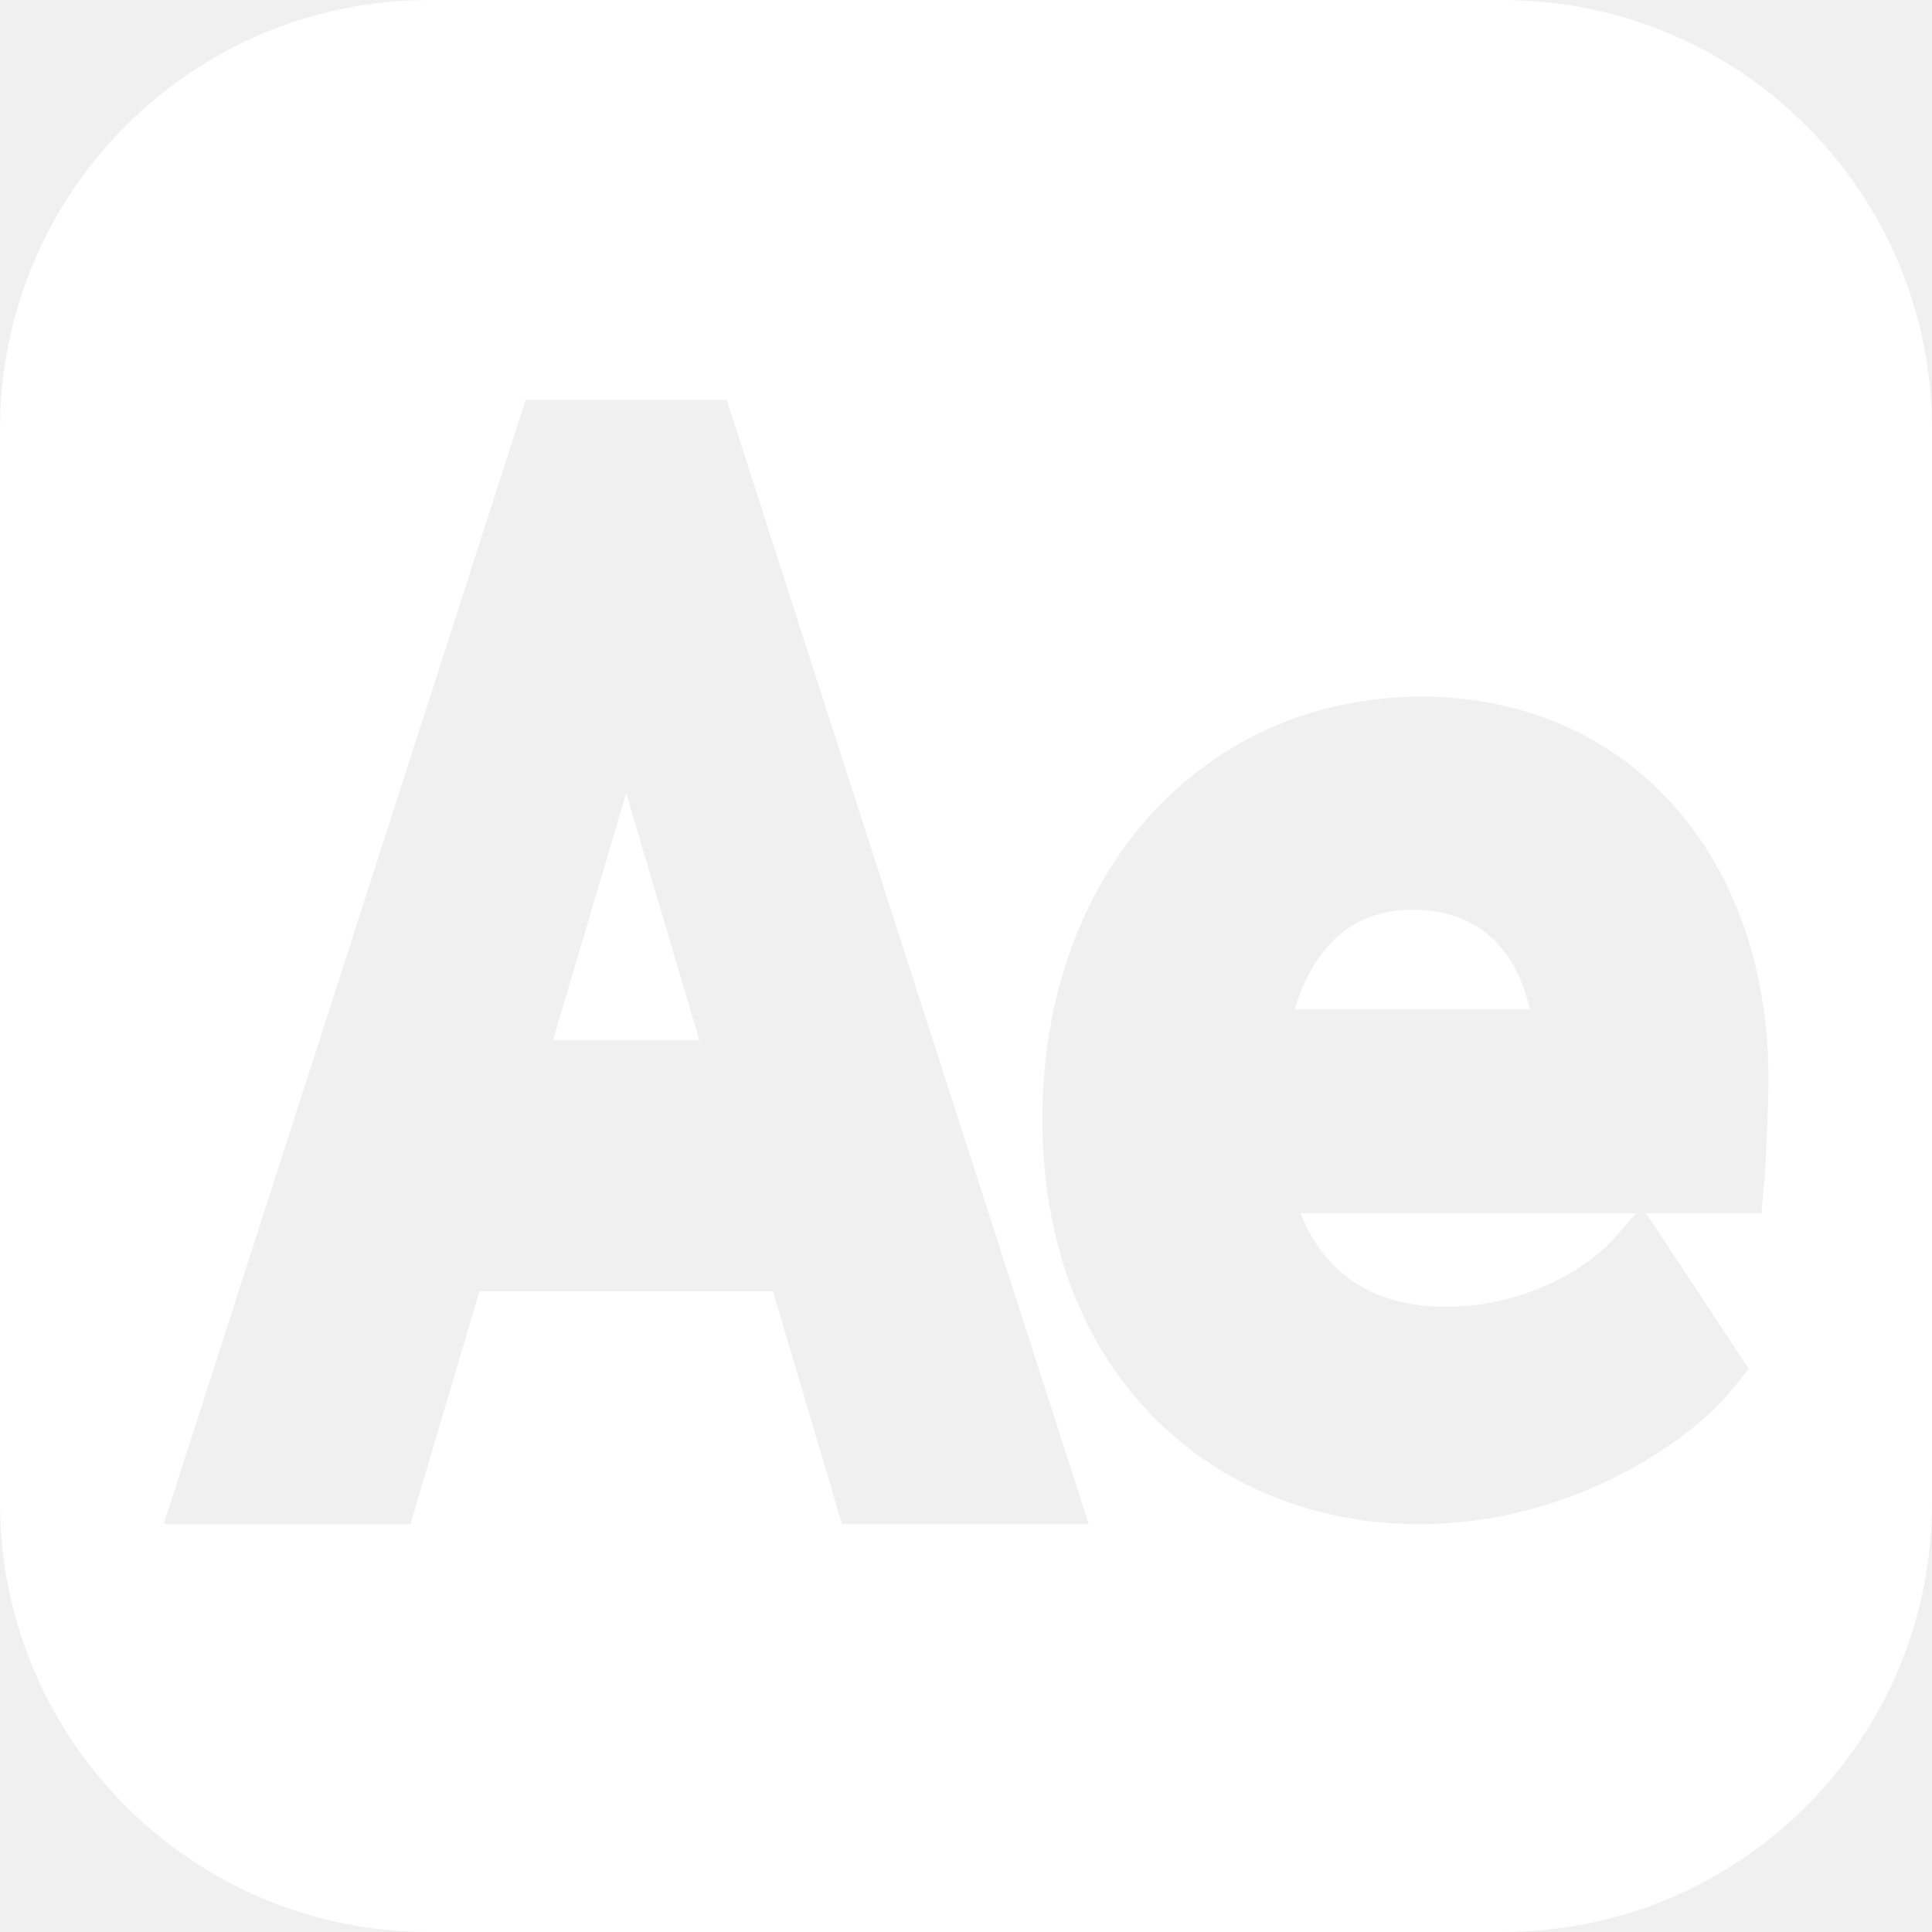
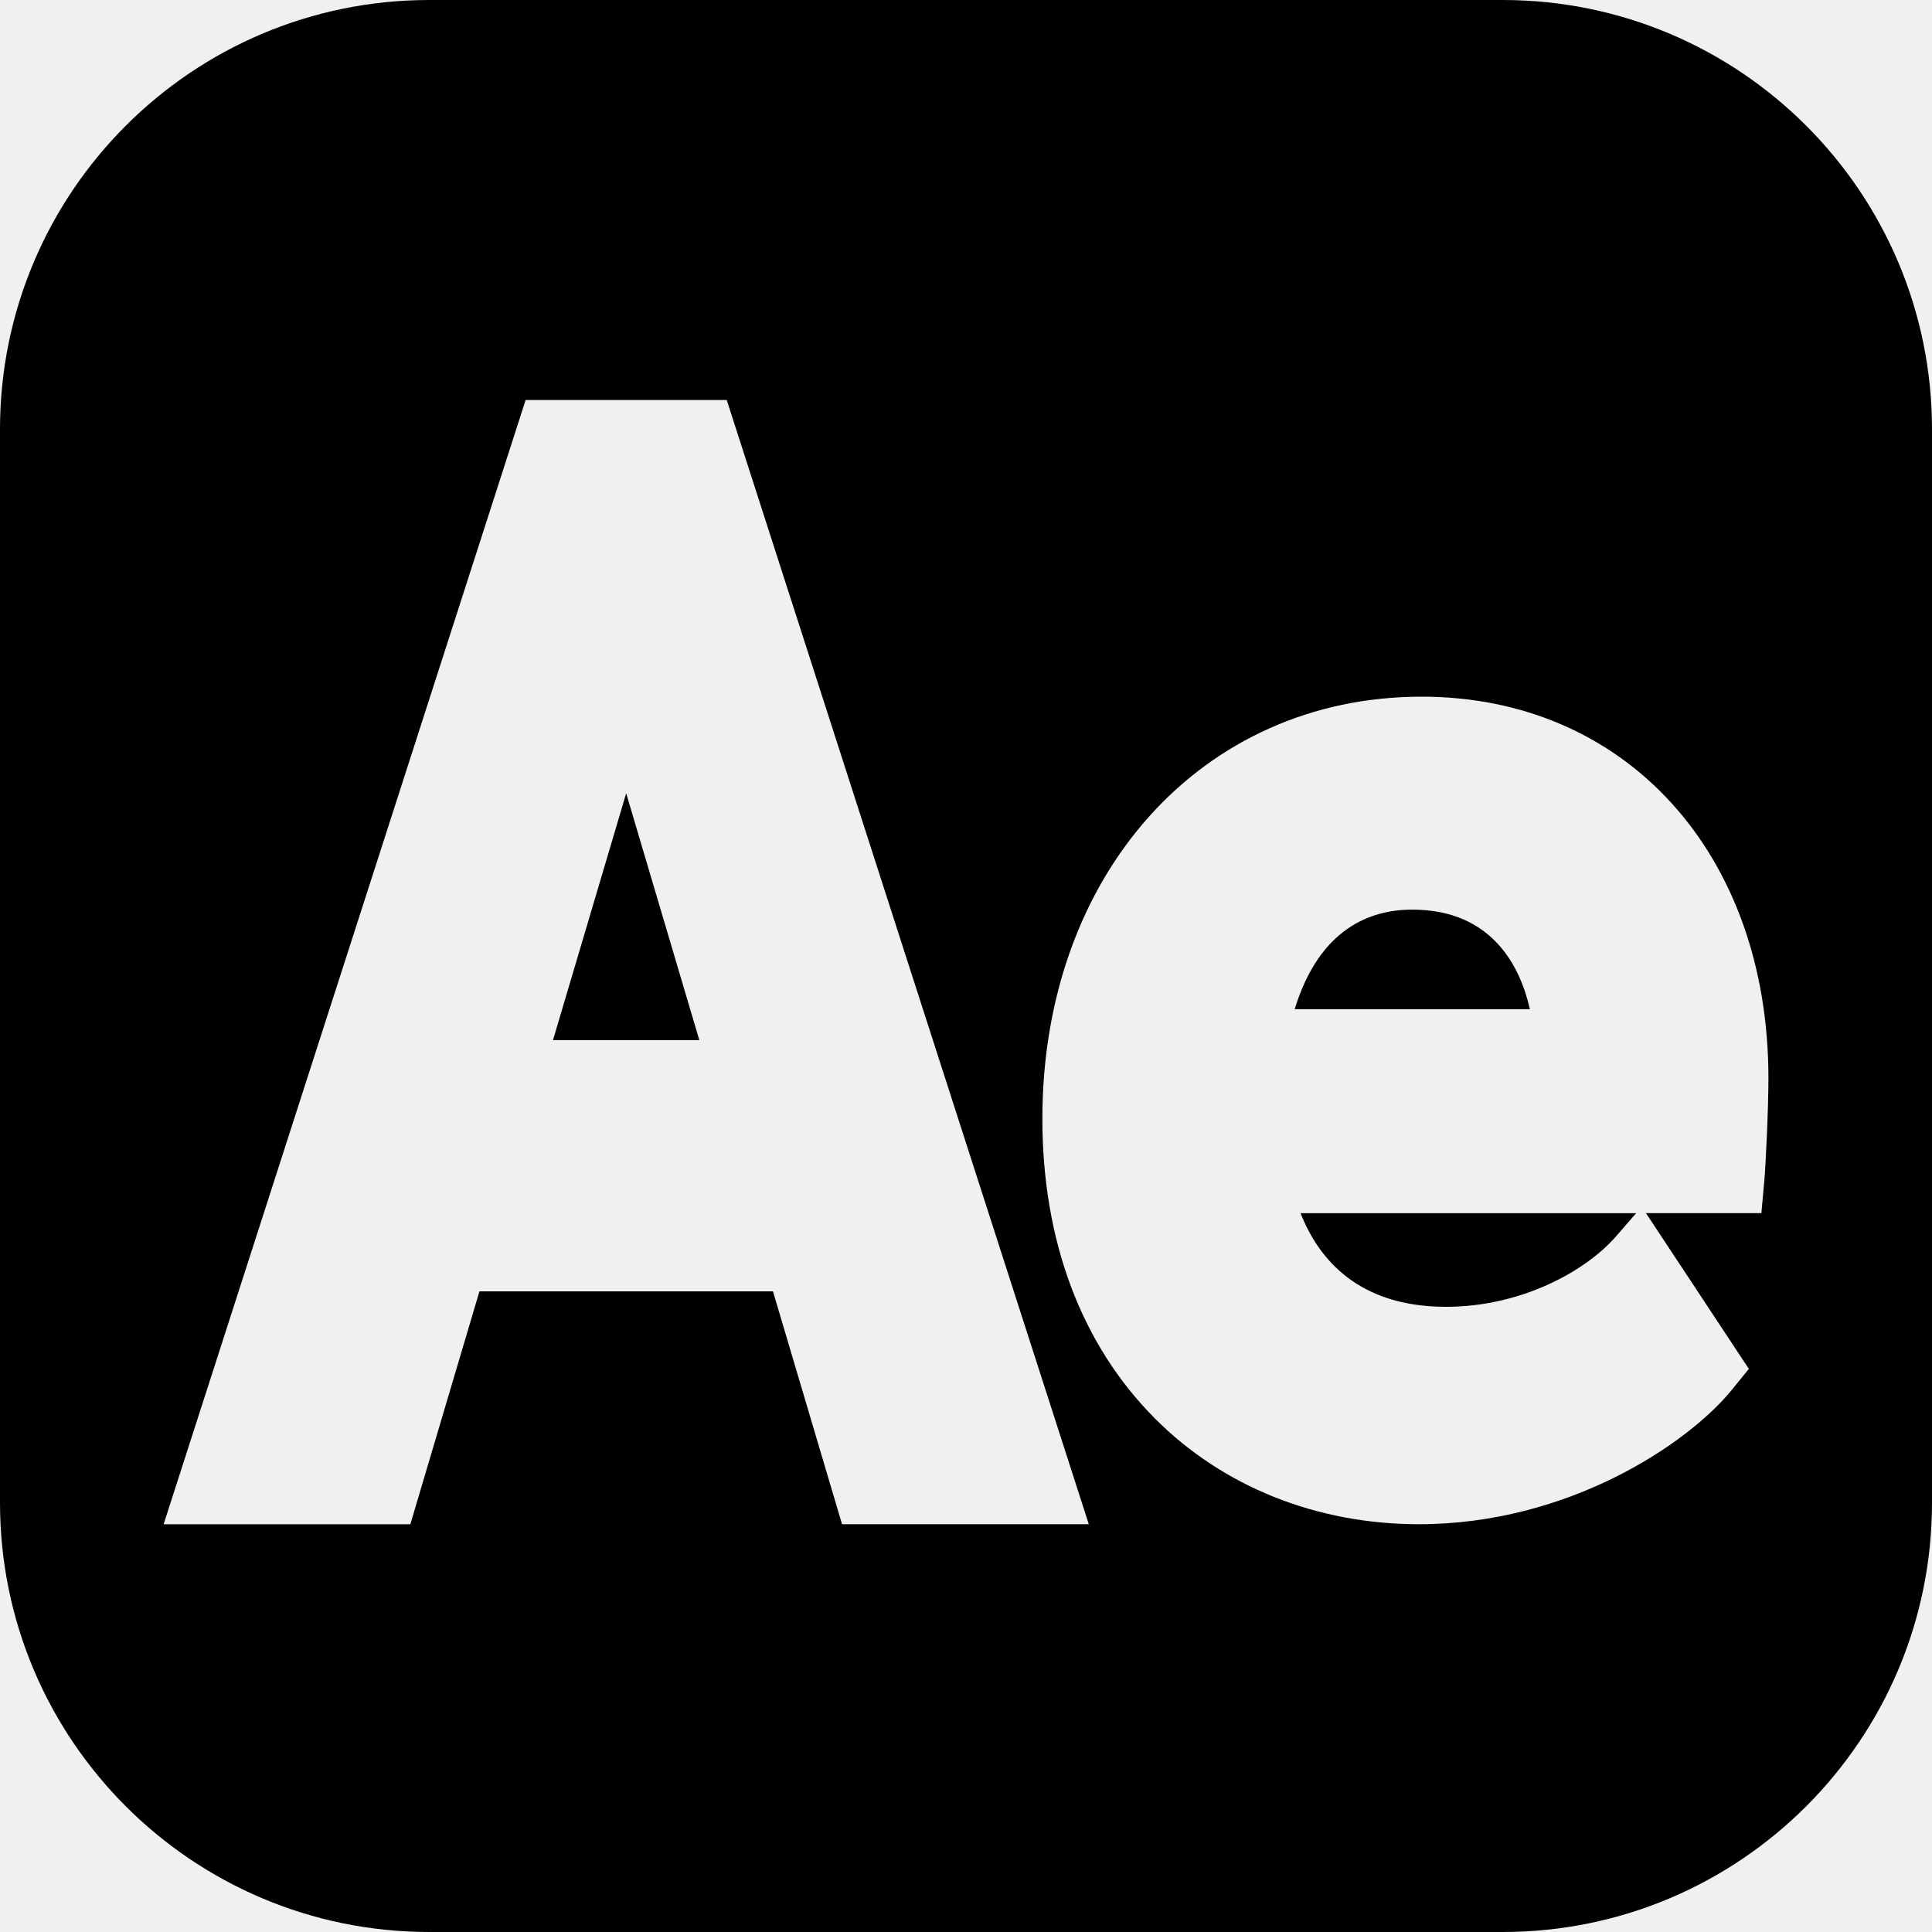
<svg xmlns="http://www.w3.org/2000/svg" id="Layer_1" data-name="Layer 1" viewBox="0 0 450 450">
-   <defs>
-     <style>
-       .cls-1 {
-         fill: #fff;
-       }
-     </style>
-   </defs>
-   <path class="cls-1" d="M336.81,304.38c17.49,0,32.51-8.26,39.63-16.45l4.65-5.35h-78.16c4.13,10.54,13.34,21.8,33.87,21.8Z" />
-   <polygon class="cls-1" points="128.8 242.27 162.89 242.27 145.85 184.77 128.8 242.27" />
-   <path class="cls-1" d="M328.92,211.87c-9.64,0-21.58,4.29-27.37,23.2h54.79c-2.1-9.38-8.42-23.2-27.41-23.2Z" />
-   <path class="cls-1" d="M350,0H100C44.77,0,0,44.77,0,100v250C0,405.23,44.77,450,100,450h250c55.23,0,100-44.77,100-100V100C450,44.77,405.23,0,350,0ZM196.13,355.03l-16.09-54.25h-68.37l-16.09,54.25h-57.47L122.43,93.17h46.84l84.33,261.85h-57.47ZM410.91,275.37l-.65,7.2h-26.88l23.96,36.27-3.92,4.83c-10.23,12.6-38.09,31.35-72.92,31.35-23.8,0-45.61-8.72-61.42-24.55-17.2-17.23-26.29-41.4-26.29-69.9,0-56.96,37.15-98.3,88.34-98.3,47.55,0,80.77,36.54,80.77,88.85,0,7.31-.65,20.56-.98,24.25Z" />
+   <path d="M336.81,304.38c17.49,0,32.51-8.26,39.63-16.45l4.65-5.35h-78.16c4.13,10.54,13.34,21.8,33.87,21.8Z" />
+   <polygon points="128.8 242.27 162.89 242.27 145.85 184.77 128.8 242.27" />
+   <path d="M328.92,211.87c-9.64,0-21.58,4.29-27.37,23.2h54.79c-2.1-9.38-8.42-23.2-27.41-23.2Z" />
+   <path d="M350,0H100C44.77,0,0,44.77,0,100v250C0,405.23,44.77,450,100,450h250c55.23,0,100-44.77,100-100V100C450,44.77,405.23,0,350,0ZM196.13,355.03l-16.09-54.25h-68.37l-16.09,54.25h-57.47L122.43,93.17h46.84l84.33,261.85h-57.47ZM410.91,275.37l-.65,7.2h-26.88l23.96,36.27-3.92,4.83c-10.23,12.6-38.09,31.35-72.92,31.35-23.8,0-45.61-8.72-61.42-24.55-17.2-17.23-26.29-41.4-26.29-69.9,0-56.96,37.15-98.3,88.34-98.3,47.55,0,80.77,36.54,80.77,88.85,0,7.31-.65,20.56-.98,24.25Z" />
</svg>
